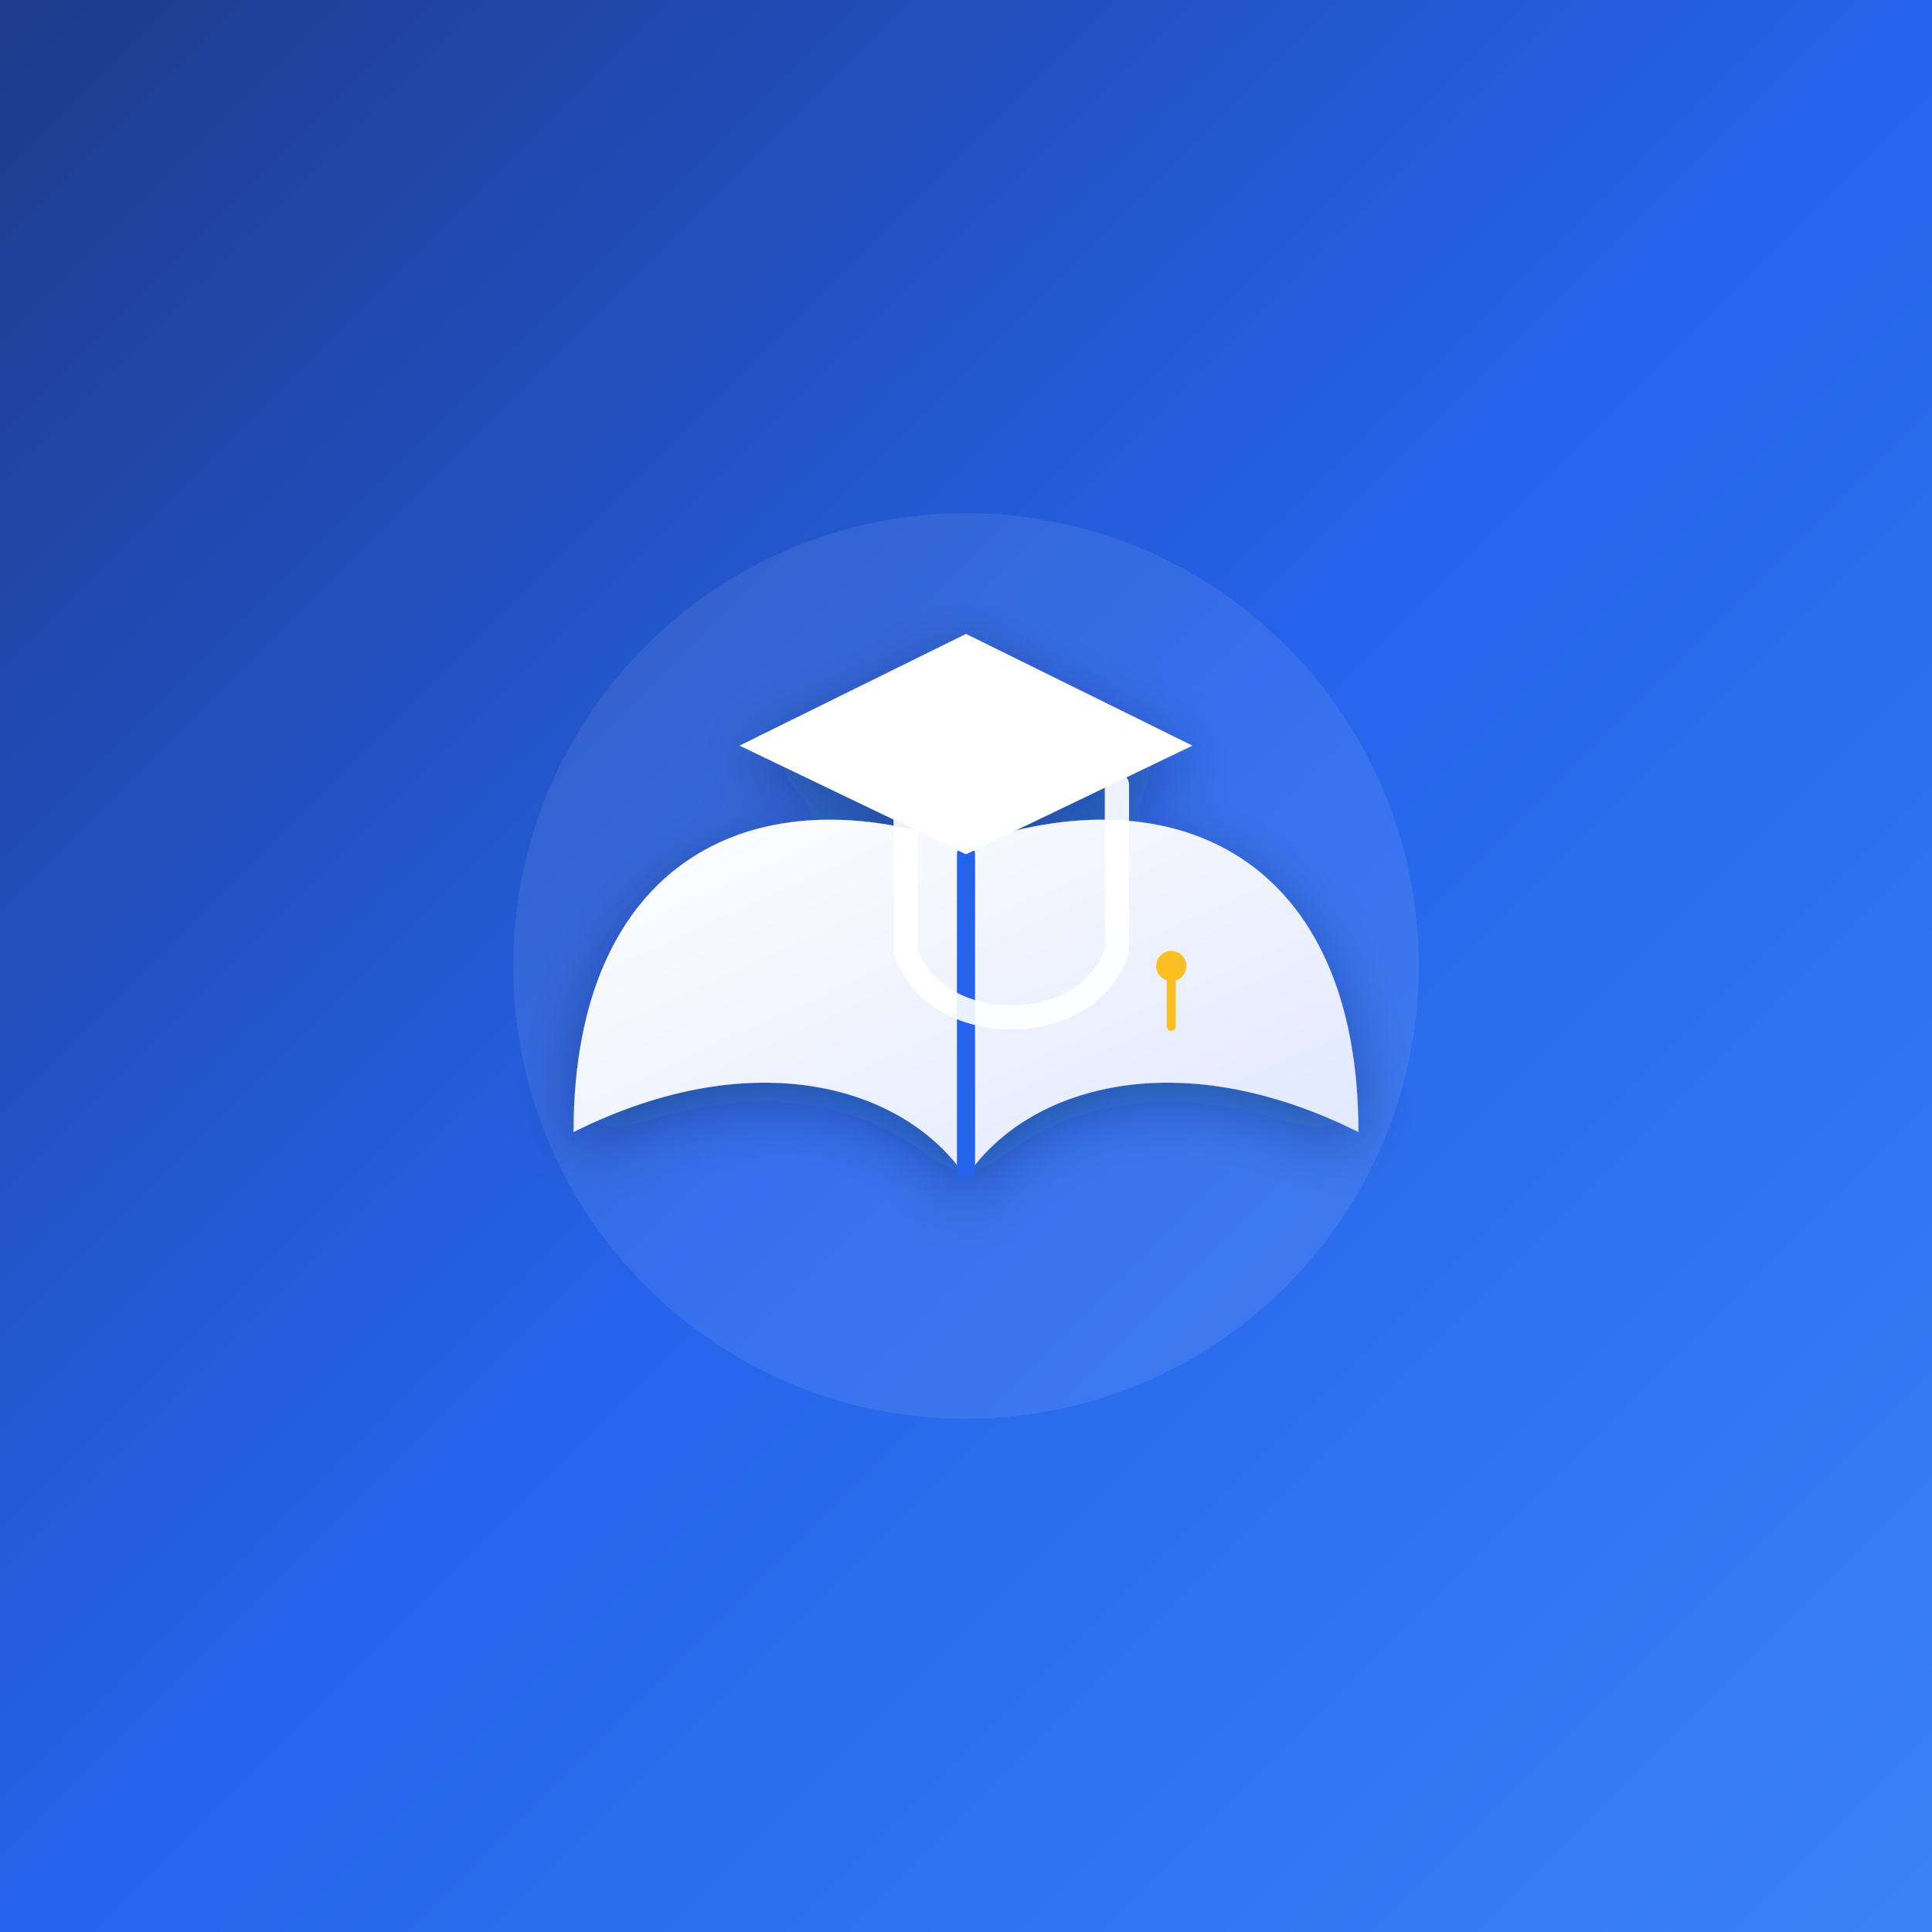
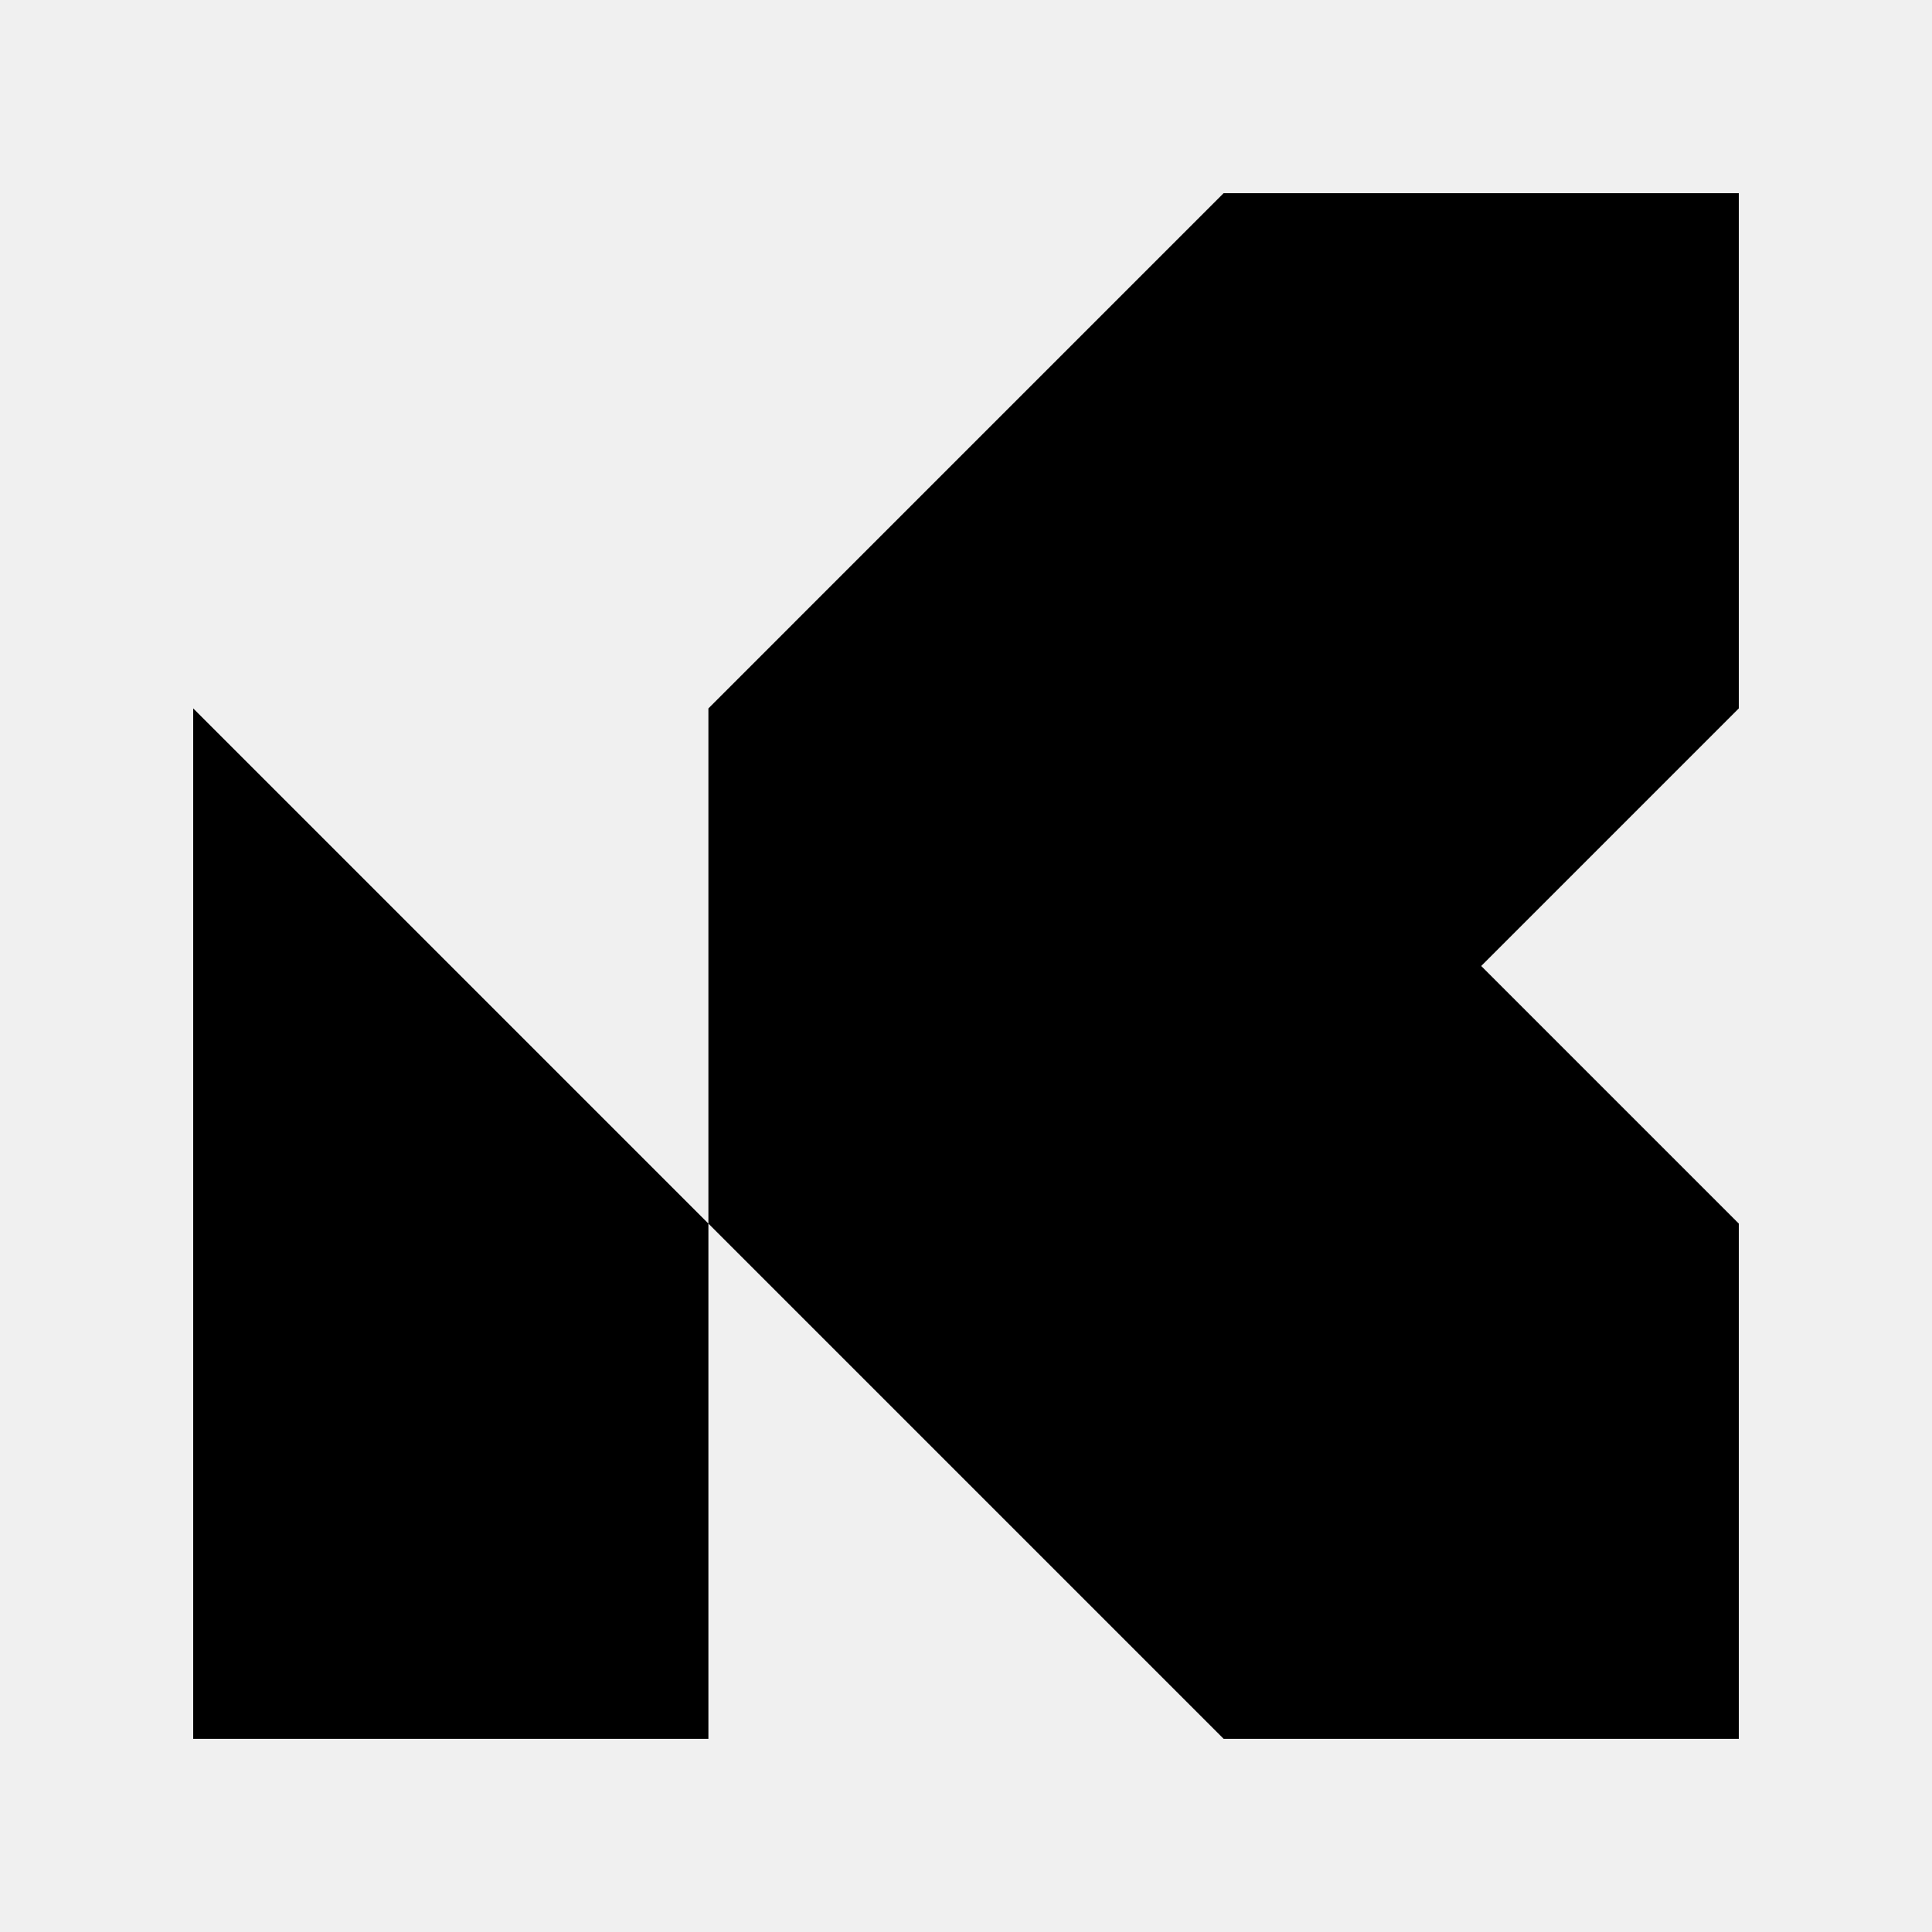
- <svg xmlns="http://www.w3.org/2000/svg" viewBox="0 0 512 512" width="512" height="512">
-   <defs>
-     <linearGradient id="maskable-bg" x1="0%" y1="0%" x2="100%" y2="100%">
-       <stop offset="0%" stop-color="#1e3a8a" />
-       <stop offset="50%" stop-color="#2563eb" />
-       <stop offset="100%" stop-color="#3b82f6" />
-     </linearGradient>
-     <linearGradient id="maskable-accent" x1="0%" y1="0%" x2="100%" y2="100%">
-       <stop offset="0%" stop-color="#ffffff" />
-       <stop offset="100%" stop-color="#e0e7ff" />
-     </linearGradient>
-     <filter id="mshadow" x="-20%" y="-20%" width="140%" height="140%">
-       <feDropShadow dx="0" dy="6" stdDeviation="10" flood-color="#0f172a" flood-opacity="0.35" />
-     </filter>
-   </defs>
-   <rect width="512" height="512" fill="url(#maskable-bg)" />
-   <circle cx="256" cy="256" r="120" fill="#ffffff" opacity="0.08" />
-   <g filter="url(#mshadow)" transform="translate(256, 260) scale(0.8)">
-     <path d="M -130,50 C -70,20 -20,35 0,65 C 20,35 70,20 130,50 C 130,-40 70,-70 0,-45 C -70,-70 -130,-40 -130,50 Z" fill="url(#maskable-accent)" />
-     <path d="M 0,-42 L 0,63" stroke="#2563eb" stroke-width="6" stroke-linecap="round" />
-     <path d="M 0,-115 L 75,-78 L 0,-42 L -75,-78 Z" fill="#ffffff" />
-     <path d="M 50,-65 L 50,-10 C 45,5 30,12 15,12 C 0,12 -15,5 -20,-10 L -20,-65" stroke="#ffffff" stroke-width="8" stroke-linecap="round" fill="none" opacity="0.9" />
-     <circle cx="68" cy="-5" r="5" fill="#fbbf24" />
-     <path d="M 68,-5 L 68,15" stroke="#fbbf24" stroke-width="3" stroke-linecap="round" />
+ <svg xmlns="http://www.w3.org/2000/svg" viewBox="0 0 600 600" width="100%" height="100%">
+   <g transform="translate(60, 60) scale(0.8)">
+     <path fill="#000000" d="M0,200 V600 H200 V400 Z M200,200 L400,0 H600 V200 L500,300 L600,400 V600 H400 L200,400 Z" />
  </g>
</svg>
